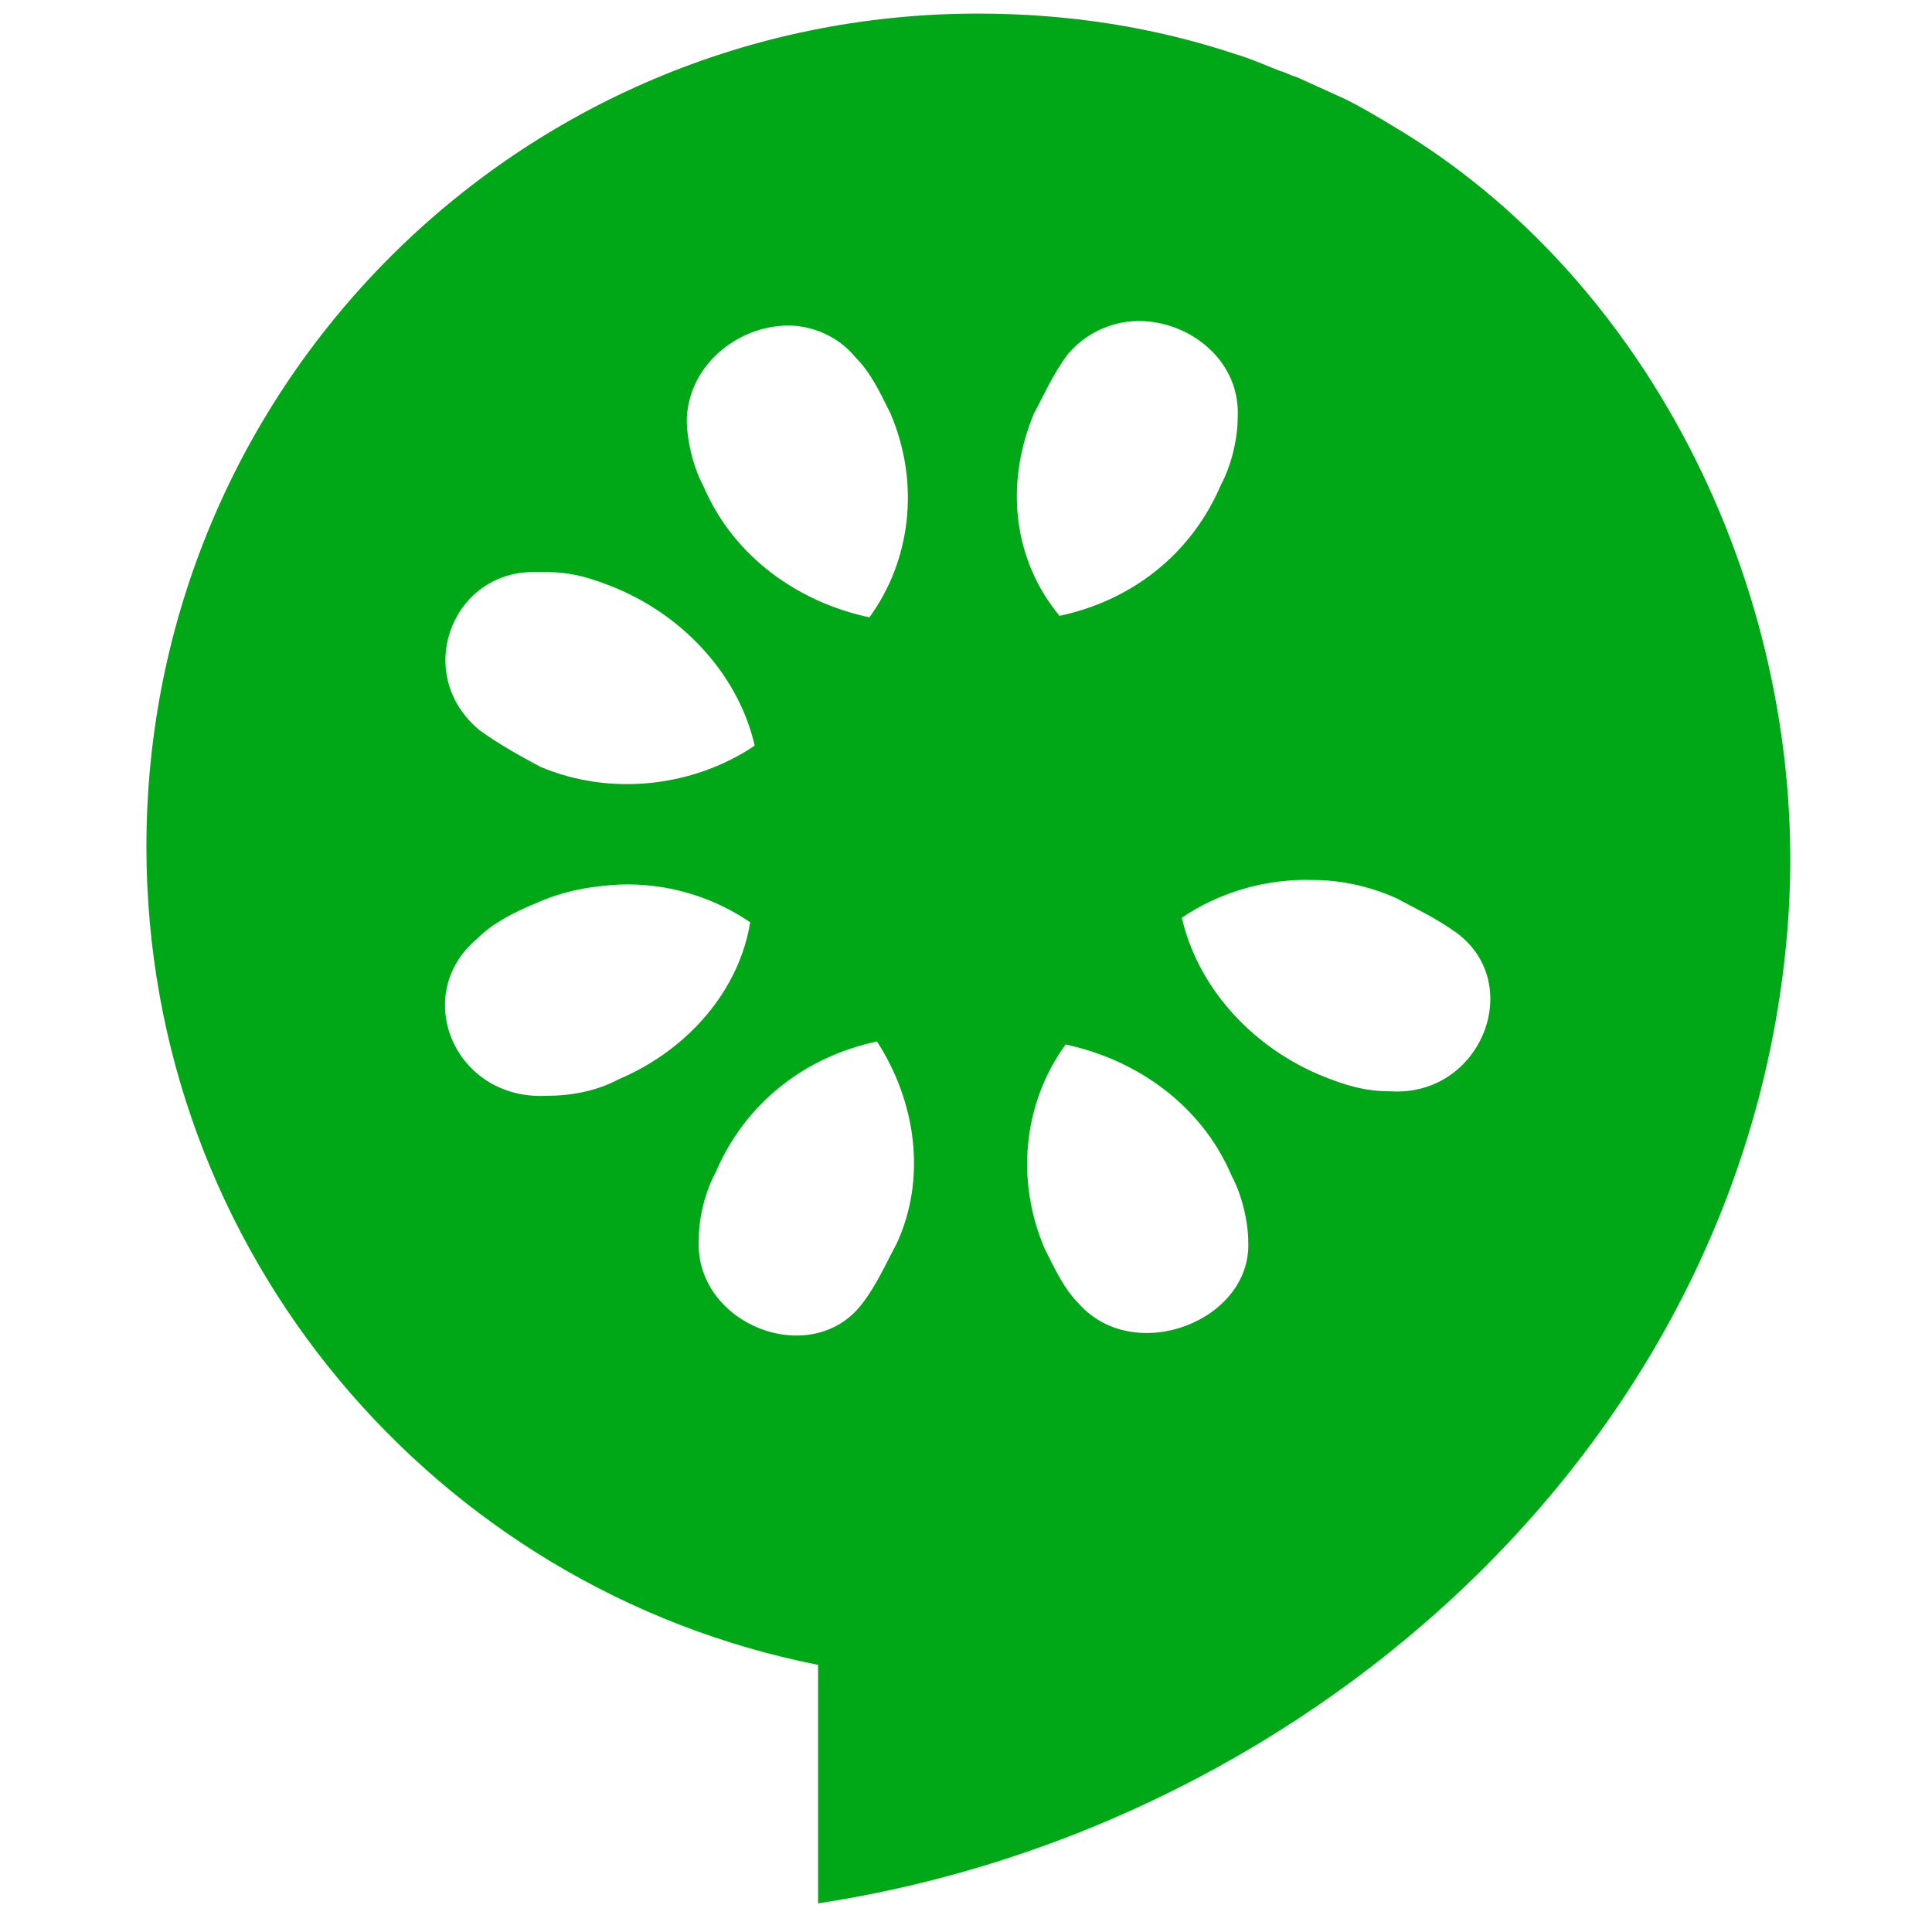
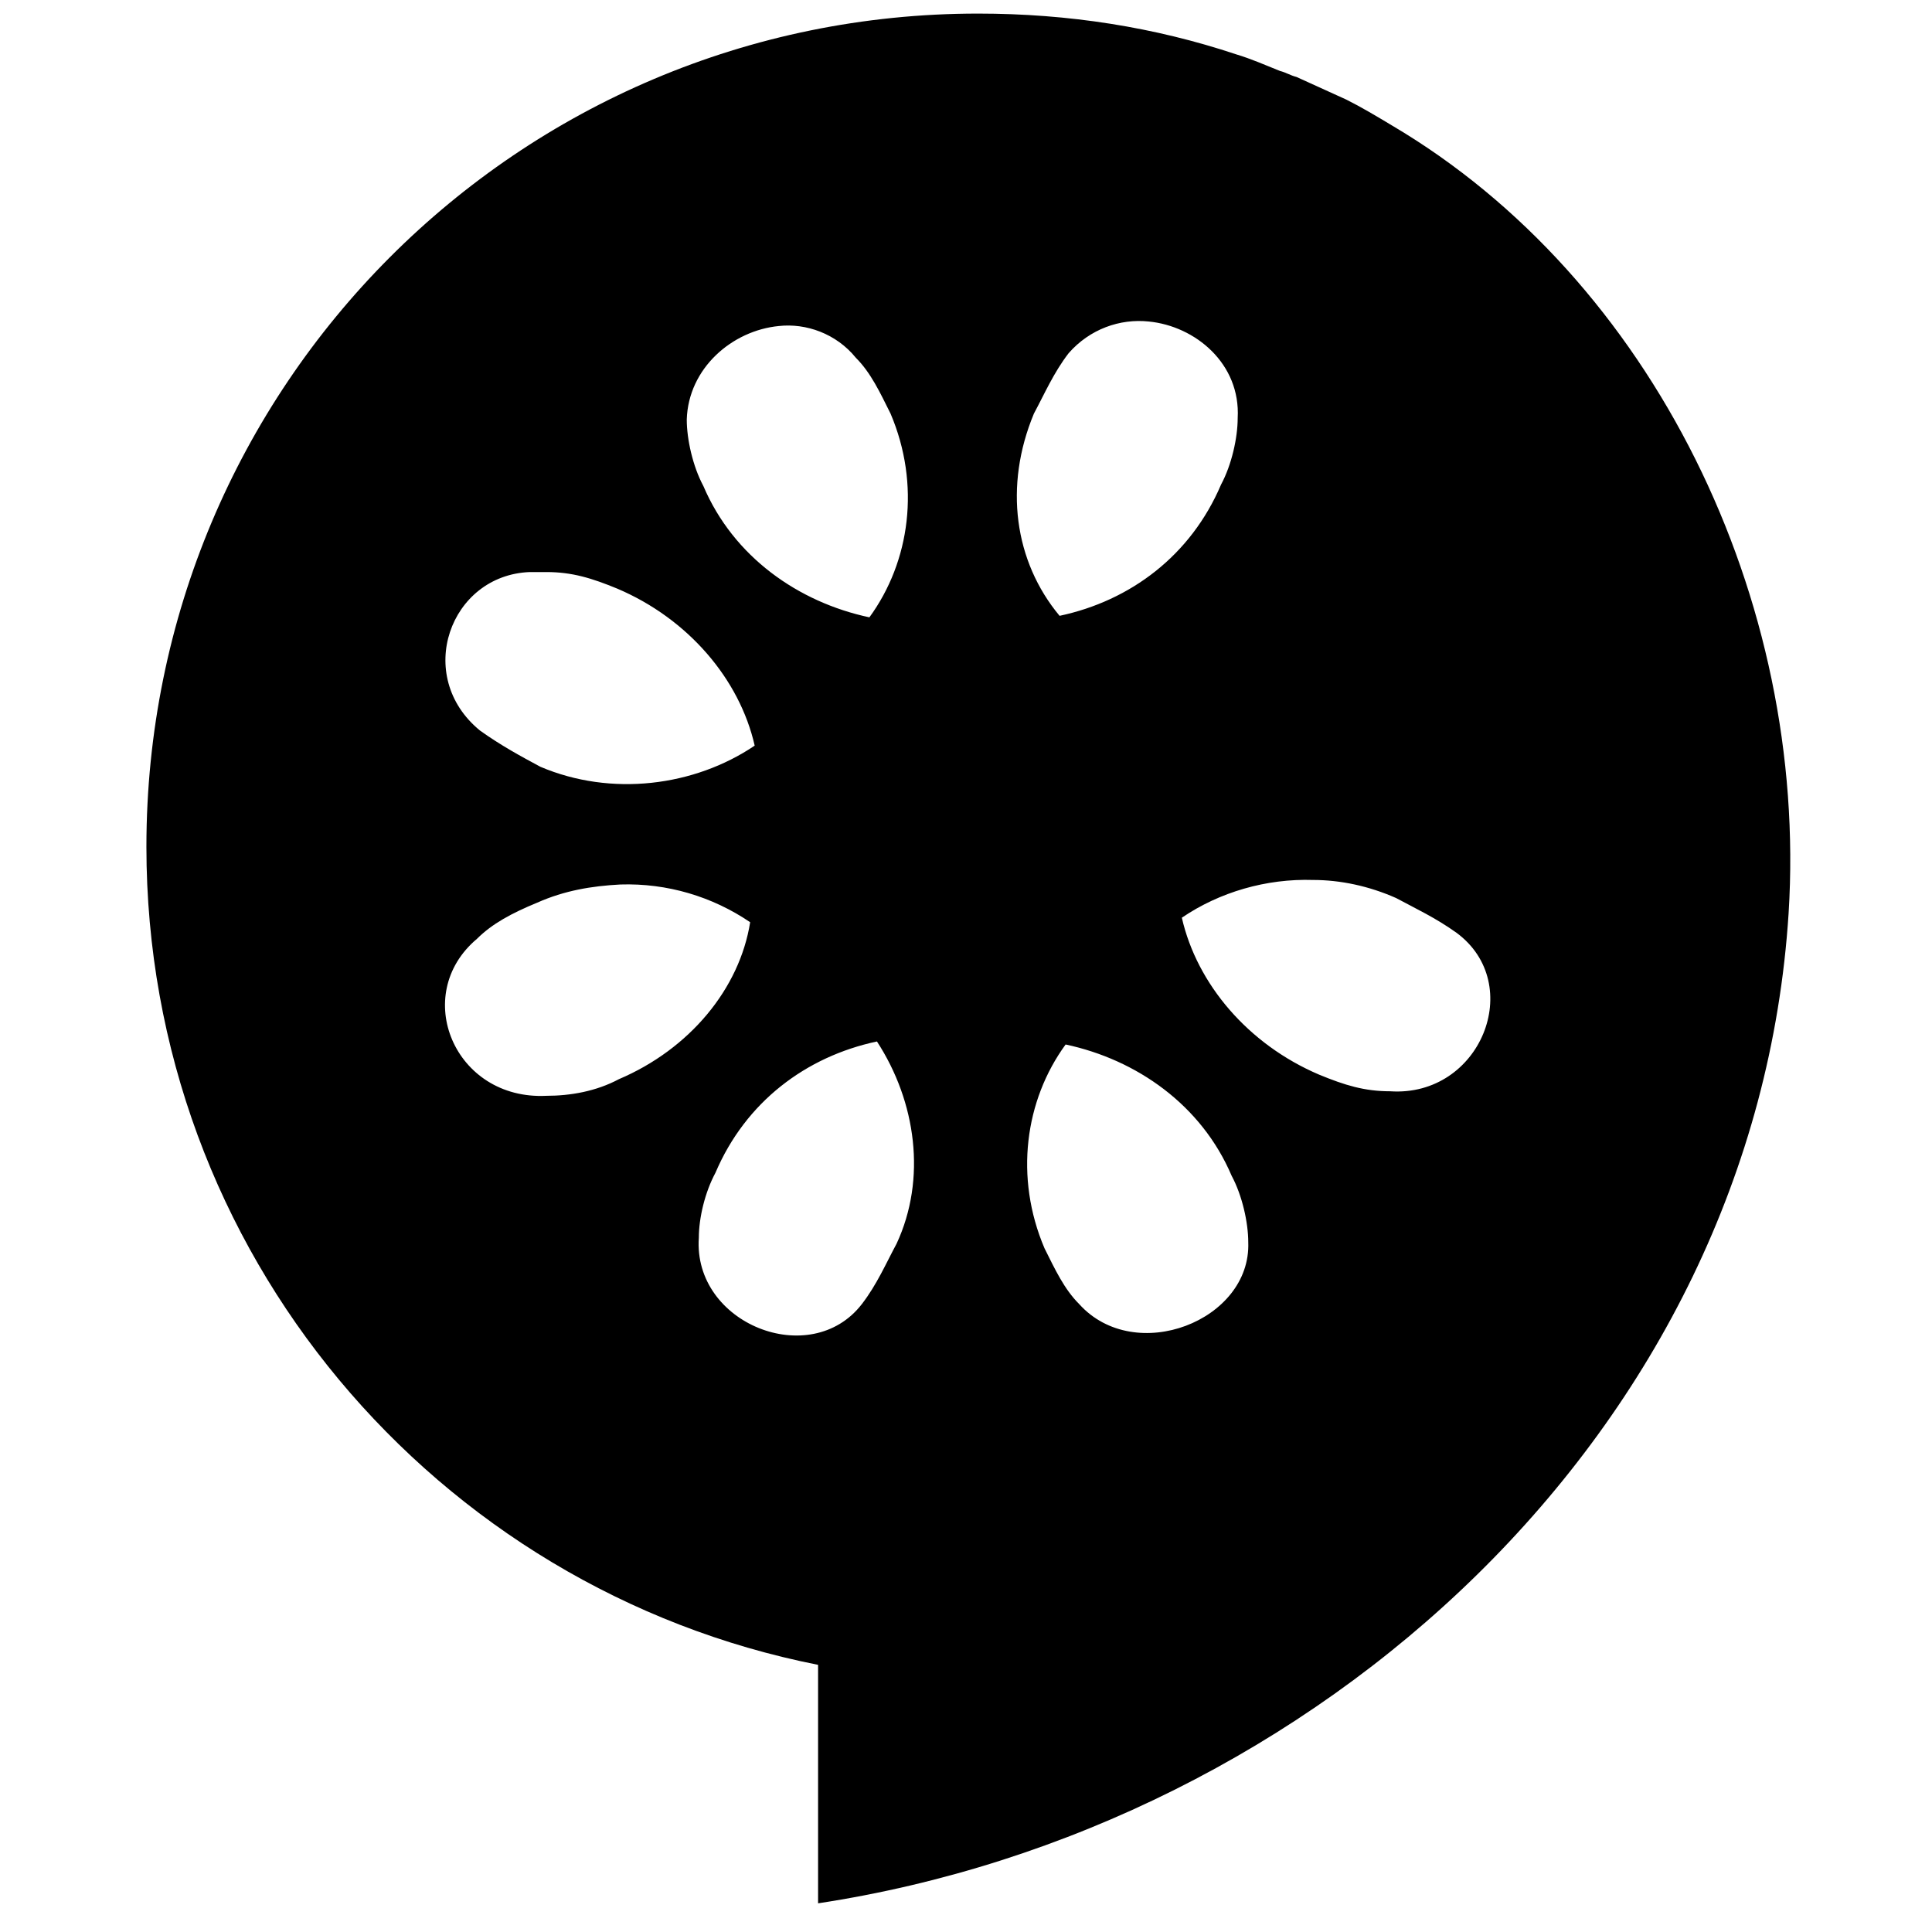
<svg xmlns="http://www.w3.org/2000/svg" viewBox="0 0 128 128">
-   <path fill="#00A818" d="M92.2 8.3c-1-.6-2-1.2-3-1.7l-3.3-1.5c-.4-.1-.7-.3-1.1-.4-1-.4-1.9-.8-2.9-1.1C76.5 1.8 70.8.9 64.8.9 34.3.9 9.7 25.6 9.7 56.1c0 26.9 19.2 49.2 44.5 54.2v15.8c32.9-5 62.1-31.2 64.3-65.6 1.3-20.8-9-42-26.3-52.2zM51.6 21.6c1.8-.2 3.8.5 5.1 2.1 1 1 1.6 2.3 2.3 3.7 2 4.7 1.3 9.8-1.4 13.5-4.7-1-9-4-11-8.7-.7-1.3-1.1-3.1-1.1-4.4.1-3.4 3-5.9 6.1-6.2zM35.1 37.9h1.1c1.7 0 3 .4 4.7 1.1 4.7 2 8.1 6 9.1 10.4-4 2.7-9.5 3.4-14.2 1.4-1.3-.7-2.6-1.4-4-2.4-4.4-3.6-2-10.3 3.3-10.5zm1.1 34.7c-6.1.3-9-6.7-4.6-10.4 1-1 2.3-1.7 4-2.4 1.8-.8 3.6-1.1 5.5-1.2 3.1-.1 6.1.8 8.6 2.5-.7 4.4-4 8.4-8.7 10.4-1.5.8-3.2 1.1-4.8 1.1zm23.2 9.8c-.7 1.3-1.3 2.7-2.3 4-3.4 4.4-11.2 1.3-10.8-4.4 0-1.3.4-3 1.1-4.3 2-4.7 6-7.7 10.7-8.7 2.6 4 3.3 9.1 1.3 13.4zm9.1-55c.7-1.3 1.3-2.7 2.3-4 1.4-1.6 3.4-2.3 5.3-2.1 3.1.3 6.1 2.8 5.9 6.4 0 1.3-.4 3.1-1.1 4.4-2 4.7-6 7.7-10.7 8.7-3-3.6-3.7-8.6-1.7-13.4zm3 59c-1-1-1.6-2.3-2.3-3.7-2-4.7-1.3-9.8 1.4-13.5 4.7 1 9 4 11 8.7.7 1.3 1.1 3.1 1.1 4.4.2 5.2-7.5 8.2-11.2 4.1zm20.6-14.1c-1.7 0-3-.4-4.7-1.1-4.7-2-8.1-6-9.1-10.4 2.5-1.7 5.6-2.6 8.7-2.5 1.8 0 3.7.4 5.5 1.2 1.3.7 2.6 1.3 4 2.3 4.6 3.4 1.6 10.9-4.4 10.5z" />
+   <path fill="#000000" d="M92.2 8.3c-1-.6-2-1.2-3-1.7l-3.3-1.5c-.4-.1-.7-.3-1.1-.4-1-.4-1.9-.8-2.9-1.1C76.5 1.8 70.8.9 64.8.9 34.3.9 9.7 25.6 9.7 56.1c0 26.9 19.2 49.2 44.5 54.2v15.8c32.9-5 62.1-31.2 64.3-65.6 1.3-20.8-9-42-26.3-52.2zM51.6 21.6c1.8-.2 3.8.5 5.1 2.1 1 1 1.6 2.3 2.3 3.7 2 4.7 1.3 9.8-1.4 13.5-4.7-1-9-4-11-8.7-.7-1.3-1.1-3.1-1.1-4.4.1-3.4 3-5.9 6.1-6.2zM35.1 37.9h1.1c1.7 0 3 .4 4.7 1.1 4.7 2 8.1 6 9.1 10.4-4 2.7-9.5 3.4-14.2 1.4-1.3-.7-2.6-1.4-4-2.4-4.4-3.6-2-10.3 3.3-10.5zm1.1 34.7c-6.1.3-9-6.7-4.6-10.4 1-1 2.3-1.7 4-2.4 1.8-.8 3.6-1.1 5.5-1.2 3.1-.1 6.1.8 8.6 2.5-.7 4.4-4 8.4-8.7 10.4-1.5.8-3.2 1.1-4.8 1.1zm23.2 9.8c-.7 1.3-1.3 2.7-2.3 4-3.4 4.4-11.2 1.3-10.8-4.4 0-1.3.4-3 1.1-4.3 2-4.7 6-7.7 10.7-8.7 2.6 4 3.3 9.1 1.3 13.4zm9.1-55c.7-1.3 1.3-2.7 2.3-4 1.4-1.6 3.4-2.3 5.3-2.1 3.1.3 6.1 2.8 5.9 6.4 0 1.3-.4 3.1-1.1 4.4-2 4.7-6 7.7-10.7 8.7-3-3.6-3.7-8.6-1.7-13.4zm3 59c-1-1-1.6-2.3-2.3-3.7-2-4.7-1.3-9.8 1.4-13.5 4.7 1 9 4 11 8.7.7 1.3 1.1 3.1 1.1 4.4.2 5.2-7.5 8.2-11.2 4.1zm20.6-14.1c-1.7 0-3-.4-4.7-1.1-4.7-2-8.1-6-9.1-10.4 2.5-1.7 5.6-2.6 8.7-2.5 1.8 0 3.7.4 5.5 1.2 1.3.7 2.6 1.3 4 2.3 4.6 3.4 1.6 10.9-4.4 10.5z" />
</svg>
